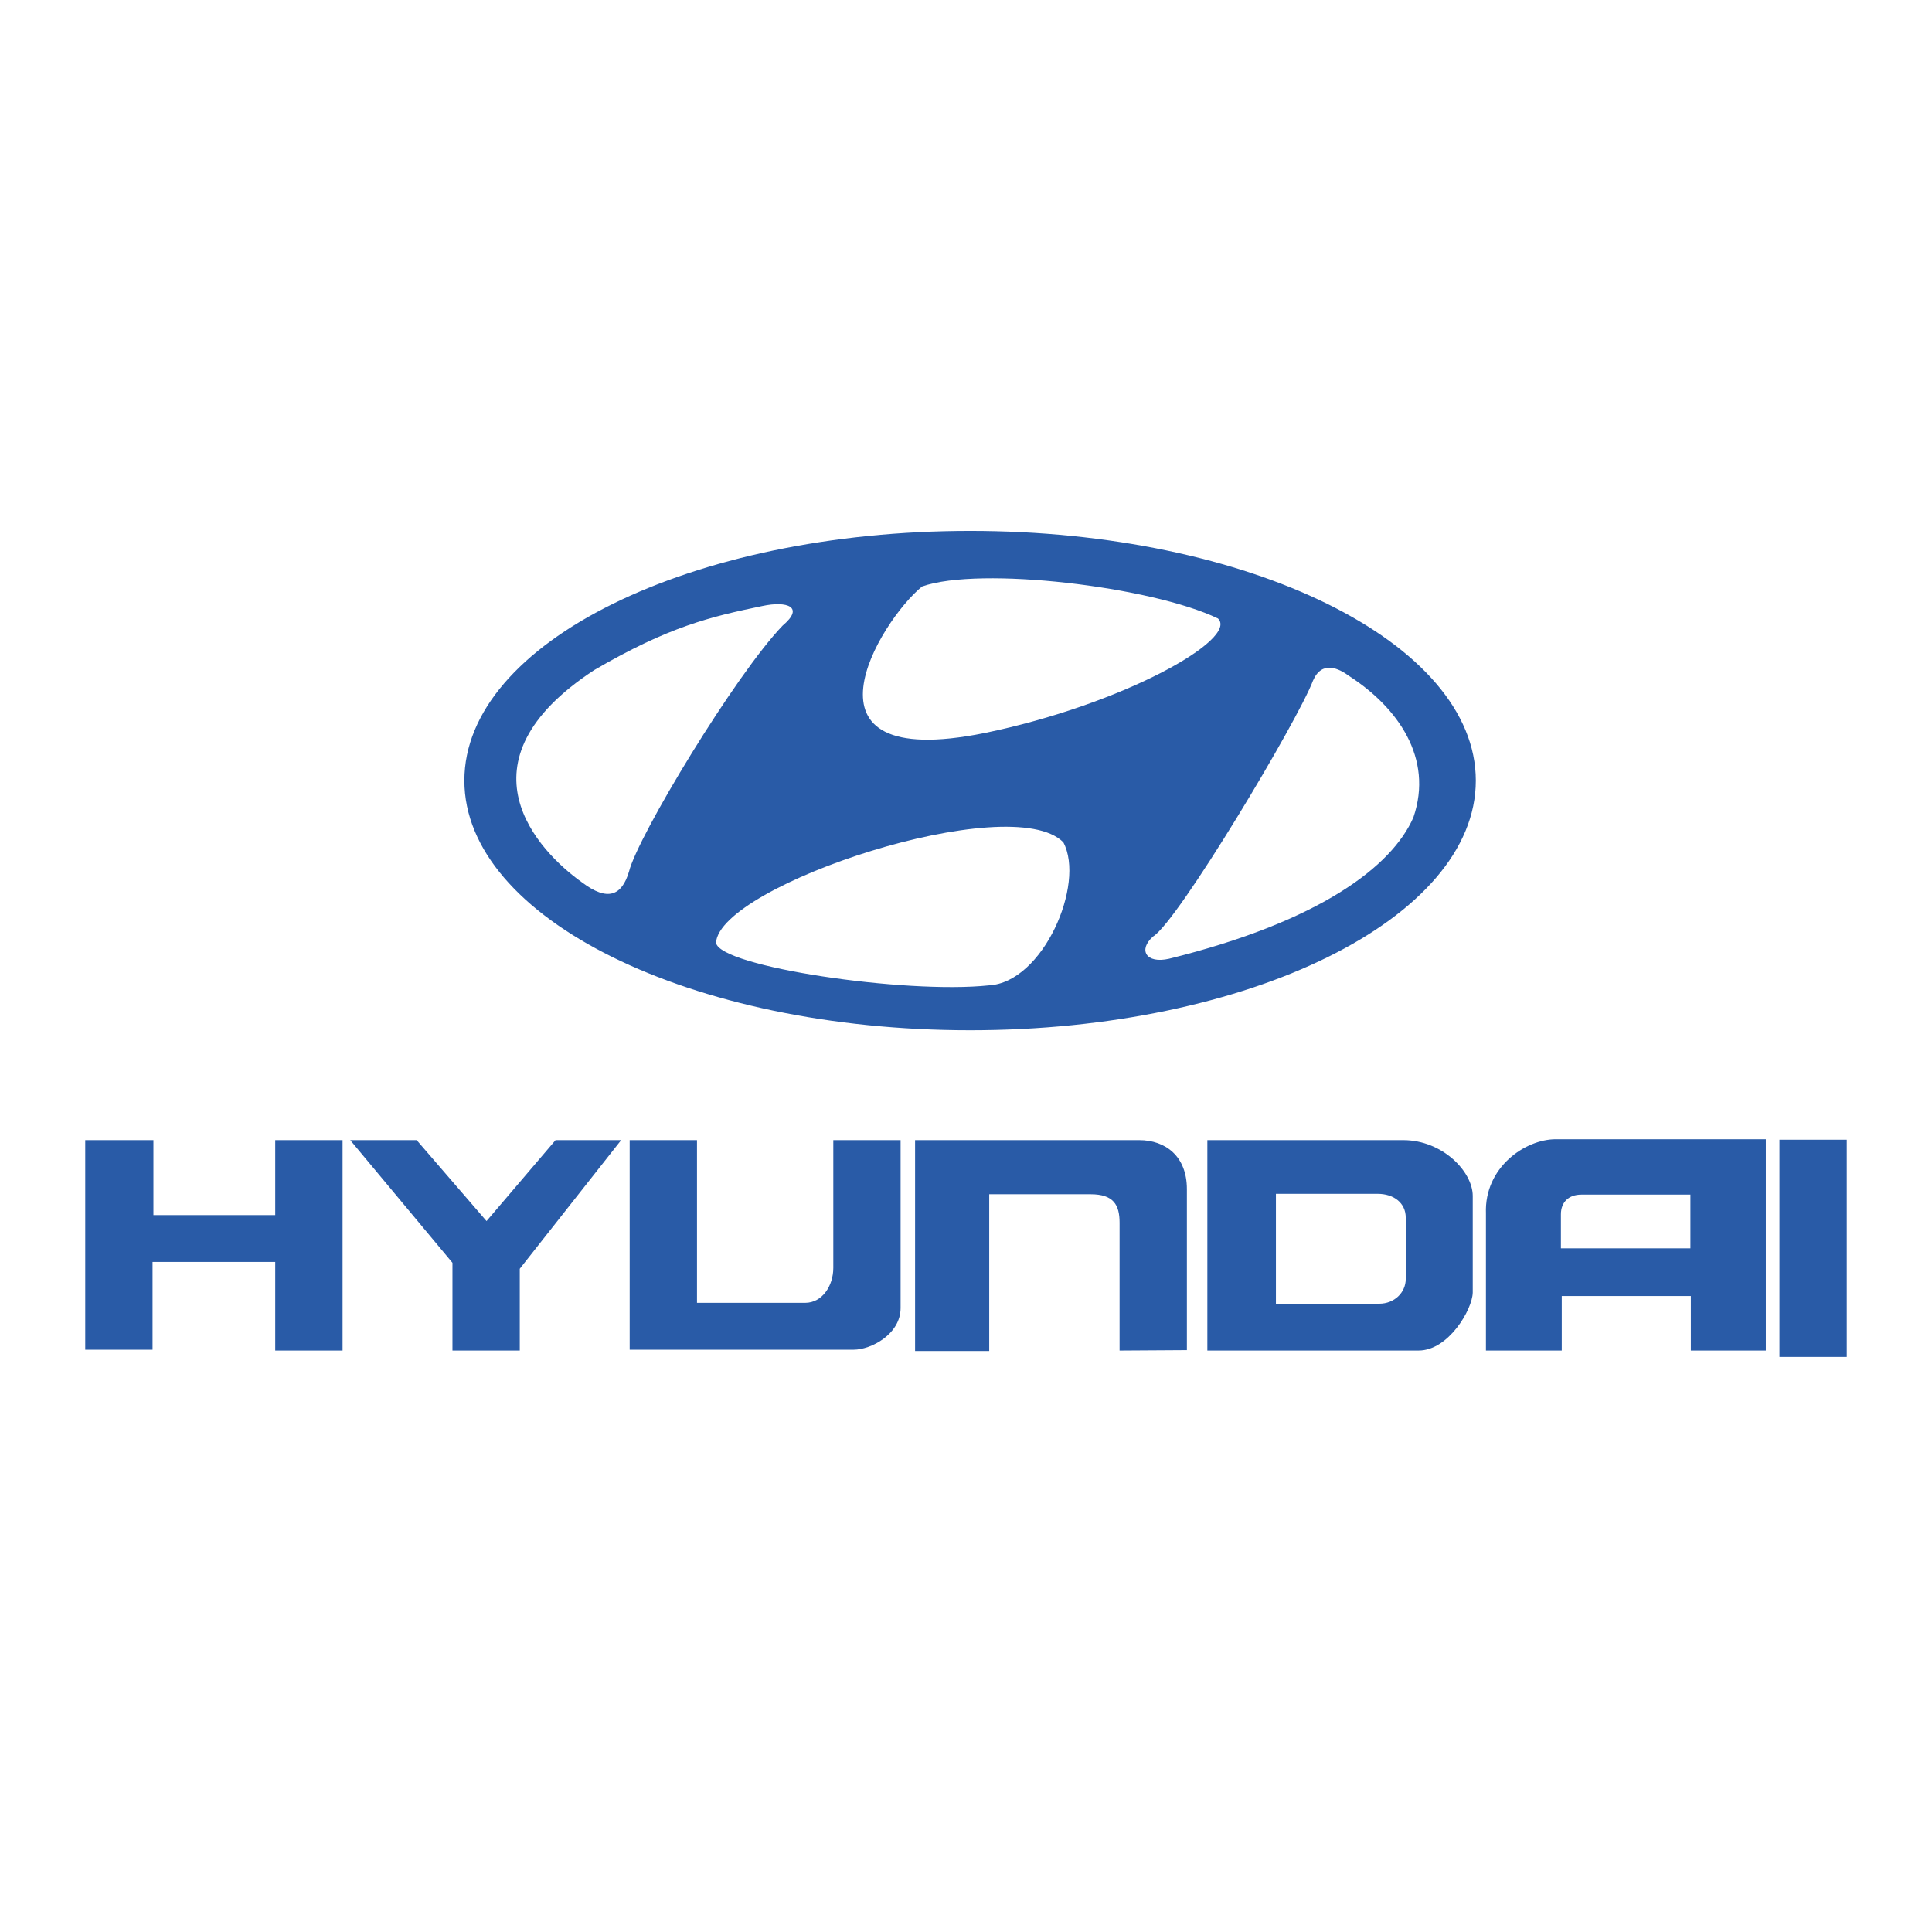
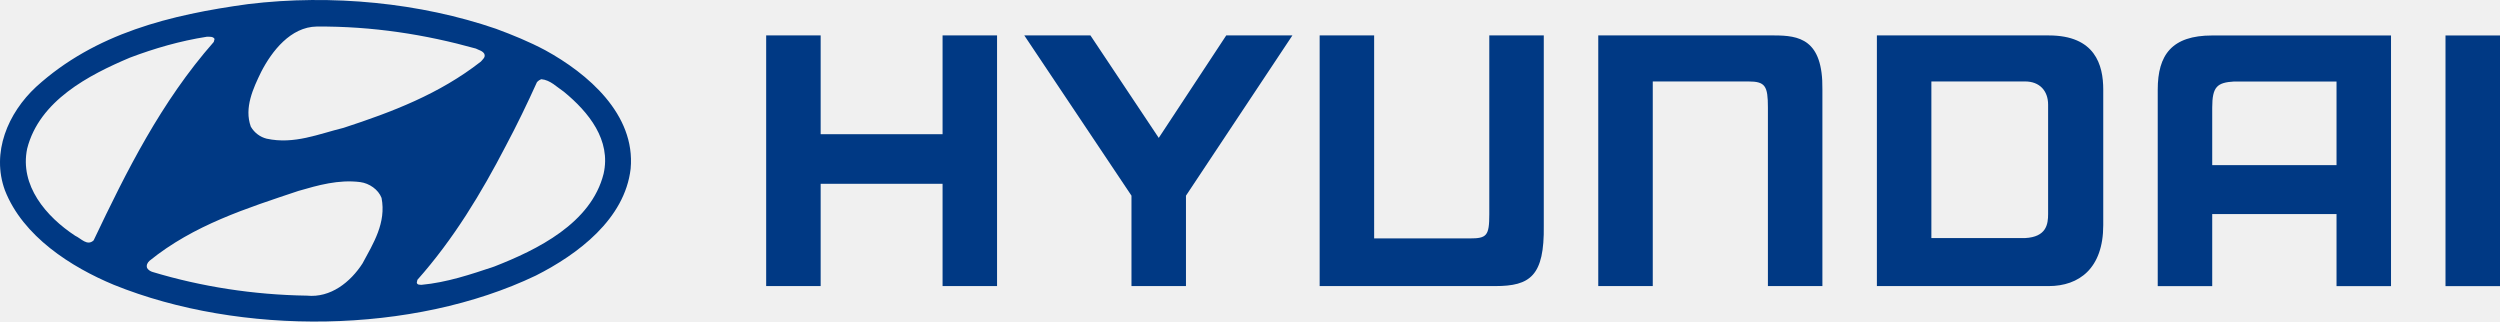
- <svg xmlns="http://www.w3.org/2000/svg" width="800px" height="800px" viewBox="0 0 192.756 192.756">
-   <g fill-rule="evenodd" clip-rule="evenodd">
-     <path fill="#ffffff" d="M0 0h192.756v192.756H0V0z" />
-     <path fill="#295ba7" d="M8.504 113.751h6.803v7.48H27.46v-7.48h6.718v20.993H27.46v-8.839H15.22v8.755H8.504v-20.909zM34.942 113.751h6.629l6.971 8.075 6.886-8.075h6.545l-10.116 12.834v8.159h-6.715v-8.754l-10.2-12.239zM62.823 113.751h6.716v16.234h10.795c1.7 0 2.805-1.697 2.805-3.484v-12.75h6.714v16.745c0 2.634-2.974 4.164-4.675 4.164H62.823v-20.909zM91.298 113.751h22.358c2.635 0 4.76 1.613 4.76 4.889v16.062l-6.715.042v-12.749c0-1.782-.596-2.845-2.891-2.845H98.695v15.641h-7.397v-21.04zM120.457 113.751h19.549c3.912 0 6.93 3.144 6.93 5.566v9.648c-.043 1.699-2.424 5.778-5.398 5.778h-21.08v-20.992h-.001zm6.842 16.32h10.318c1.486 0 2.635-1.105 2.635-2.467v-6.119c0-1.488-1.223-2.377-2.793-2.377h-10.16v10.963zM155.225 113.662h20.953v21.082h-7.482v-5.437h-12.879v5.437h-7.564v-13.686c-.171-4.588 3.911-7.396 6.972-7.396zm.507 7.486v3.396h12.922v-5.357h-10.883c-1.273.001-2.039.768-2.039 1.961zM177.537 113.709h6.715v21.673h-6.715v-21.673zM96.787 52.968c-27.866 0-50.457 11.154-50.457 24.909 0 13.756 22.591 24.911 50.457 24.911 27.864 0 50.456-11.154 50.456-24.911-.001-13.754-22.593-24.909-50.456-24.909zM92 58.512c5.759-2.036 22.869 0 29.515 3.192 2.127 2.04-9.484 8.594-23.309 11.435C78.44 77.125 87.834 61.88 92 58.512zM58.055 88.027c-4.345-3.098-12.853-11.964 1.241-21.181 7.445-4.342 11.61-5.32 16.75-6.382 2.483-.534 4.255.088 2.039 1.95-4.697 4.875-14.447 21.003-15.332 24.551-.711 2.395-2.128 3.012-4.698 1.062zm40.591 10.284c-8.33.884-26.853-1.862-27.209-4.252.356-5.765 29.426-15.337 34.654-10.019 2.218 4.165-2.036 14.004-7.445 14.271zm42.368-16.756c-2.129 4.876-9.307 10.374-24.373 14.097-2.307.528-3.104-.888-1.598-2.218 2.484-1.506 14.449-21.536 15.955-25.527.887-2.04 2.57-1.239 3.635-.443 4.787 3.101 8.42 8.154 6.381 14.091z" />
+ <svg xmlns="http://www.w3.org/2000/svg" version="1.1" id="Layer_1" width="1000" height="128.62" viewBox="0 0 1000 128.62" overflow="visible" enable-background="new 0 0 371.549 47.788" xml:space="preserve" style="overflow:visible">
+   <defs id="defs837" />
+   <g id="g832" transform="matrix(2.691433,0,0,2.691433,3.9289753e-4,0.00201068)">
+     <path d="m 347.254,12.112 h -15.209 c -2.553,0.151 -3.266,0.784 -3.266,3.883 v 8.543 h 18.475 z m 8.098,-6.841 v 37.252 h -8.098 V 31.815 h -18.475 v 10.708 h -8.098 V 13.319 c 0,-5.16 2.09,-8.048 8.098,-8.048 z m -42.768,8.041 v 20.16 c 0,6.418 -3.605,9.044 -8.099,9.044 H 278.942 V 5.264 h 25.543 c 6.898,0 8.099,4.386 8.099,8.048 z m -8.195,2.242 c 0,-2.041 -1.244,-3.449 -3.422,-3.449 h -13.926 v 23.276 l 13.926,-10e-4 c 3.172,-0.161 3.422,-2.063 3.422,-3.572 z M 113.868,5.264 h 8.098 v 14.683 h 18.118 V 5.264 h 8.098 v 37.251 h -8.098 V 27.313 h -18.118 v 15.202 h -8.098 V 5.264 Z m 48.193,0 10.152,15.229 10.03,-15.229 h 9.833 L 176.258,29.08 v 13.436 h -8.099 V 29.078 L 152.231,5.264 Z m 75.472,0 h 26.096 c 3.719,0 7.32,0.522 7.215,8.048 v 29.204 h -8.098 V 15.988 c 0,-3.208 -0.385,-3.883 -2.902,-3.883 h -14.211 v 30.411 h -8.1 z m 134.016,0.007 v 37.252 h -8.1 V 5.271 Z M 196.126,42.516 h 26.094 c 5.188,0 7.321,-1.501 7.216,-8.981 V 5.264 h -8.098 v 26.593 c 0,3.188 -0.385,3.575 -2.902,3.575 H 204.225 L 204.224,5.264 h -8.098 z" id="path828" style="clip-rule:evenodd;fill:#003984;fill-rule:evenodd" />
+     <path d="m 56.707,29.416 c 0.714,3.69 -1.22,6.755 -2.827,9.73 -1.785,2.768 -4.731,5.147 -8.272,4.791 -7.946,-0.119 -15.712,-1.339 -22.914,-3.512 -0.327,-0.089 -0.654,-0.298 -0.833,-0.595 -0.149,-0.417 0.06,-0.804 0.357,-1.071 6.577,-5.327 14.403,-7.796 22.14,-10.386 2.886,-0.833 5.952,-1.726 9.195,-1.309 1.338,0.179 2.677,1.102 3.154,2.352 z M 83.816,13.645 c 3.69,3.035 7.023,7.172 5.892,12.171 -1.845,7.38 -9.879,11.308 -16.277,13.807 -3.482,1.161 -6.993,2.352 -10.802,2.709 -0.238,-0.03 -0.625,0.029 -0.685,-0.328 l 0.089,-0.416 c 5.416,-6.101 9.522,-12.944 13.124,-19.878 1.666,-3.125 3.214,-6.338 4.642,-9.493 0.208,-0.238 0.417,-0.357 0.655,-0.446 1.338,0.118 2.291,1.16 3.362,1.874 z M 31.888,5.789 31.769,6.235 C 23.943,15.132 18.795,25.458 13.915,35.724 12.963,36.617 12.04,35.426 11.177,35.039 6.832,32.183 2.904,27.57 4.035,22.095 5.85,14.954 13.2,11.145 19.331,8.557 c 3.63,-1.369 7.41,-2.47 11.397,-3.095 0.417,-10e-4 0.952,-0.06 1.16,0.327 z m 38.835,1.428 c 0.446,0.238 0.982,0.327 1.25,0.773 0.238,0.506 -0.238,0.833 -0.506,1.161 -6.16,4.82 -13.212,7.499 -20.414,9.85 -3.661,0.893 -7.351,2.5 -11.427,1.607 -0.953,-0.238 -1.815,-0.863 -2.351,-1.786 -1.012,-2.797 0.357,-5.713 1.547,-8.153 1.577,-3.065 4.375,-6.666 8.243,-6.725 8.332,-0.06 16.188,1.19 23.658,3.273 z M 81.019,7.455 C 87.328,10.907 94.47,16.977 93.726,25.071 92.863,32.57 85.87,37.807 79.621,40.962 61.379,49.681 35.758,49.948 16.921,42.331 10.552,39.683 3.41,35.13 0.731,28.285 -1.322,22.661 1.177,16.799 5.374,12.901 14.152,4.926 25.341,2.189 36.858,0.611 c 12.499,-1.518 25.651,-0.179 36.84,3.66 2.5,0.923 4.97,1.935 7.321,3.184 z" id="path830" style="clip-rule:evenodd;fill:#003984;fill-rule:evenodd" />
  </g>
</svg>
